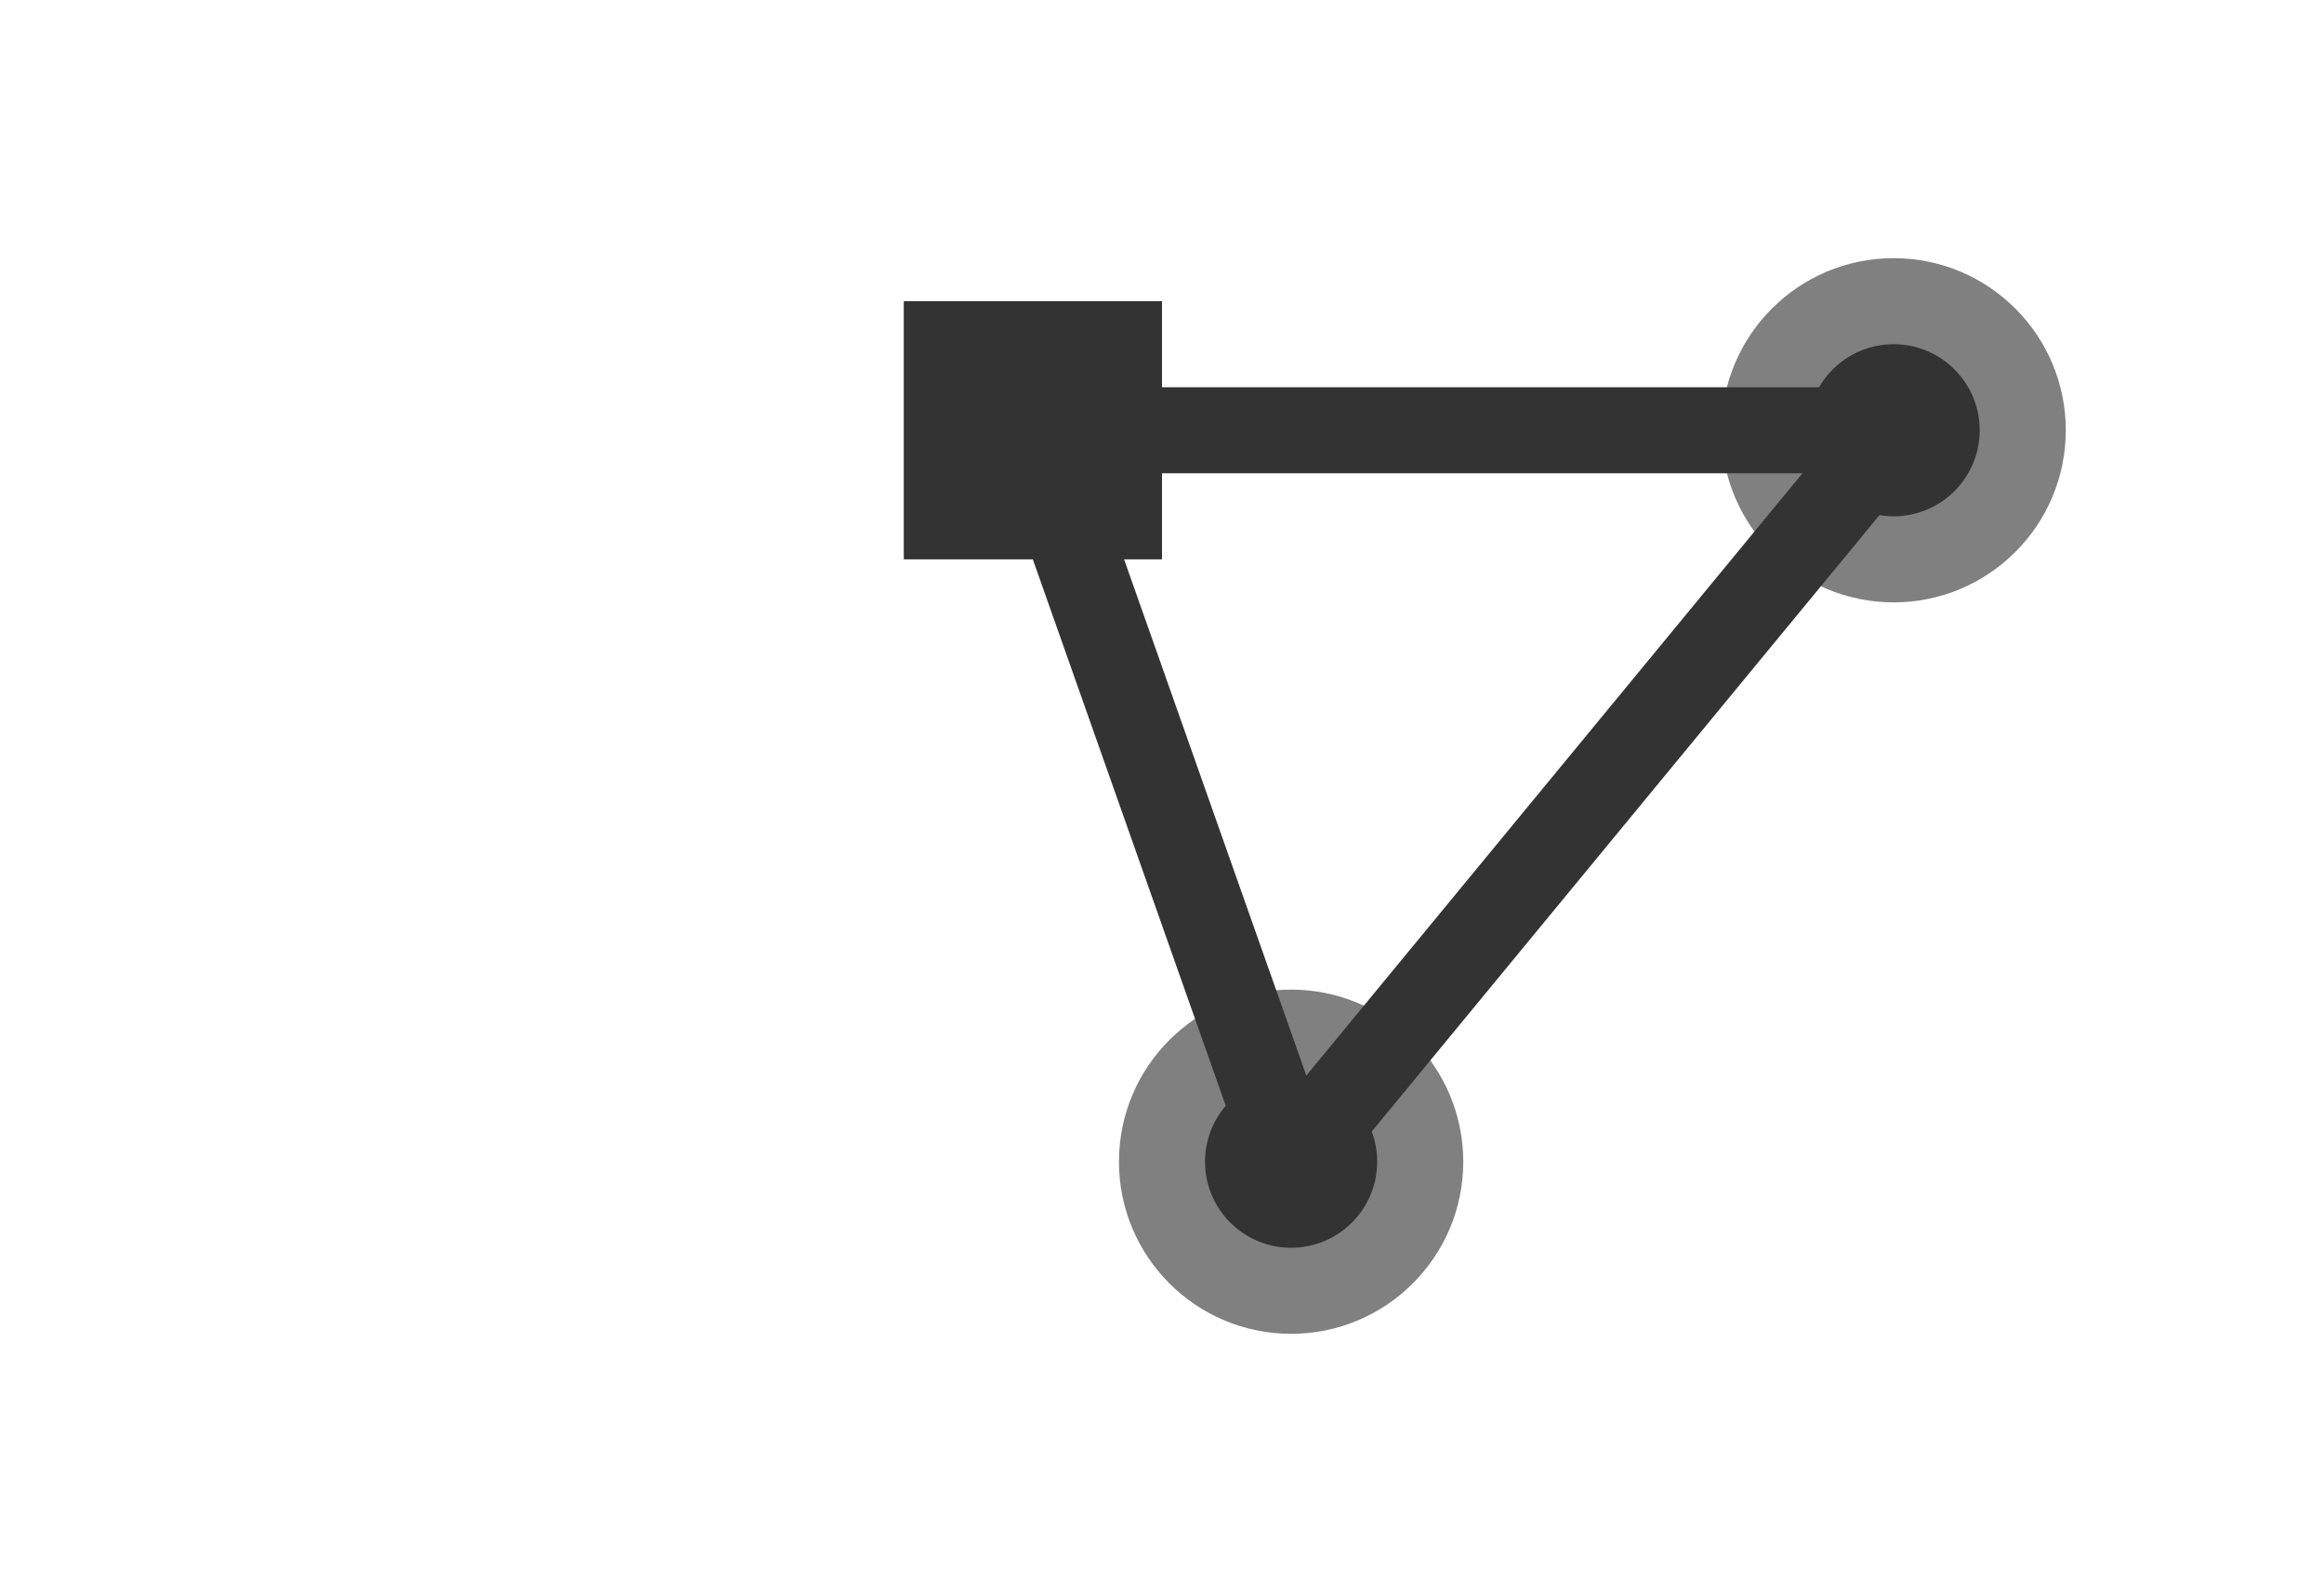
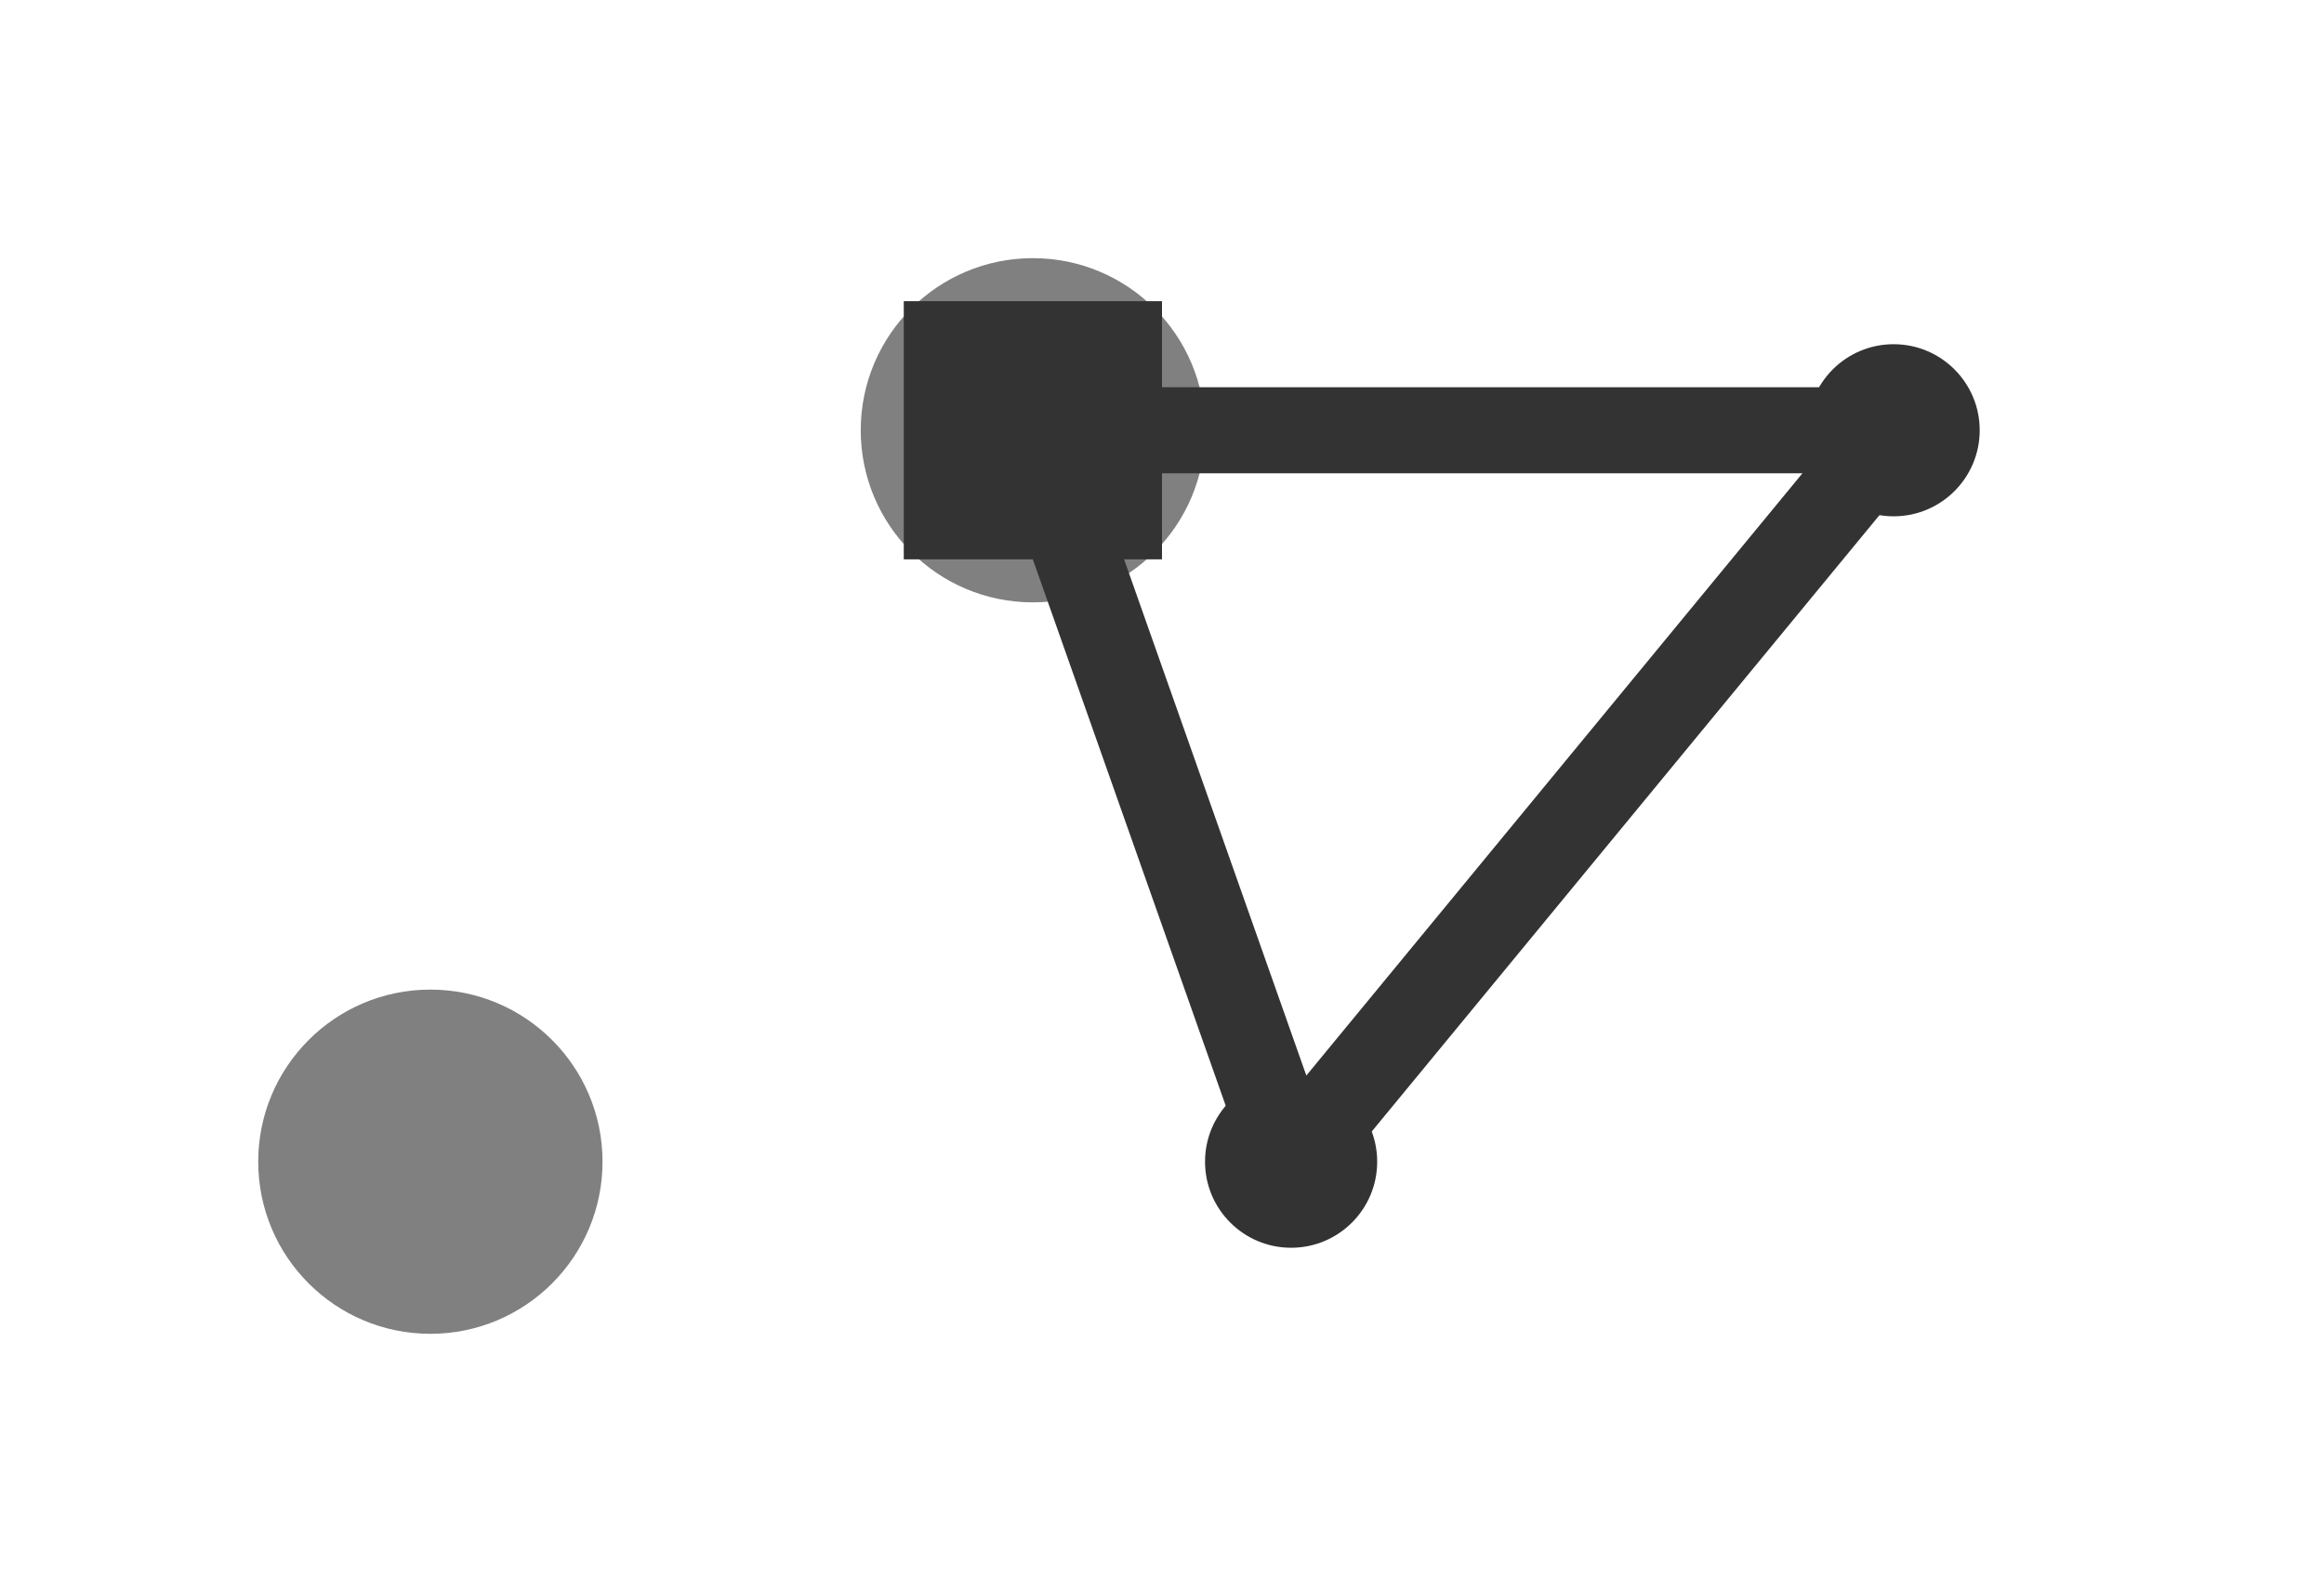
<svg xmlns="http://www.w3.org/2000/svg" class="chord-icon" width="54.0" height="37.0">
-   <circle cx="30.0" cy="27.0" r="4" fill="gray" />
-   <circle cx="44.0" cy="10.0" r="4" fill="gray" />
+   <circle cx="10.0" cy="27.0" r="4" fill="gray" />
+   <circle cx="24.0" cy="10.0" r="4" fill="gray" />
  <circle cx="24.0" cy="10.0" r="2" fill="#333333" />
  <circle cx="30.0" cy="27.0" r="2" fill="#333333" />
  <circle cx="44.0" cy="10.0" r="2" fill="#333333" />
  <rect x="21.0" y="7.0" width="6" height="6" fill="#333333" />
  <line x1="24.0" y1="10.0" x2="30.0" y2="27.0" stroke="#333333" stroke-width="2" />
  <line x1="24.0" y1="10.0" x2="44.0" y2="10.0" stroke="#333333" stroke-width="2" />
  <line x1="30.0" y1="27.0" x2="44.0" y2="10.0" stroke="#333333" stroke-width="2" />
</svg>
